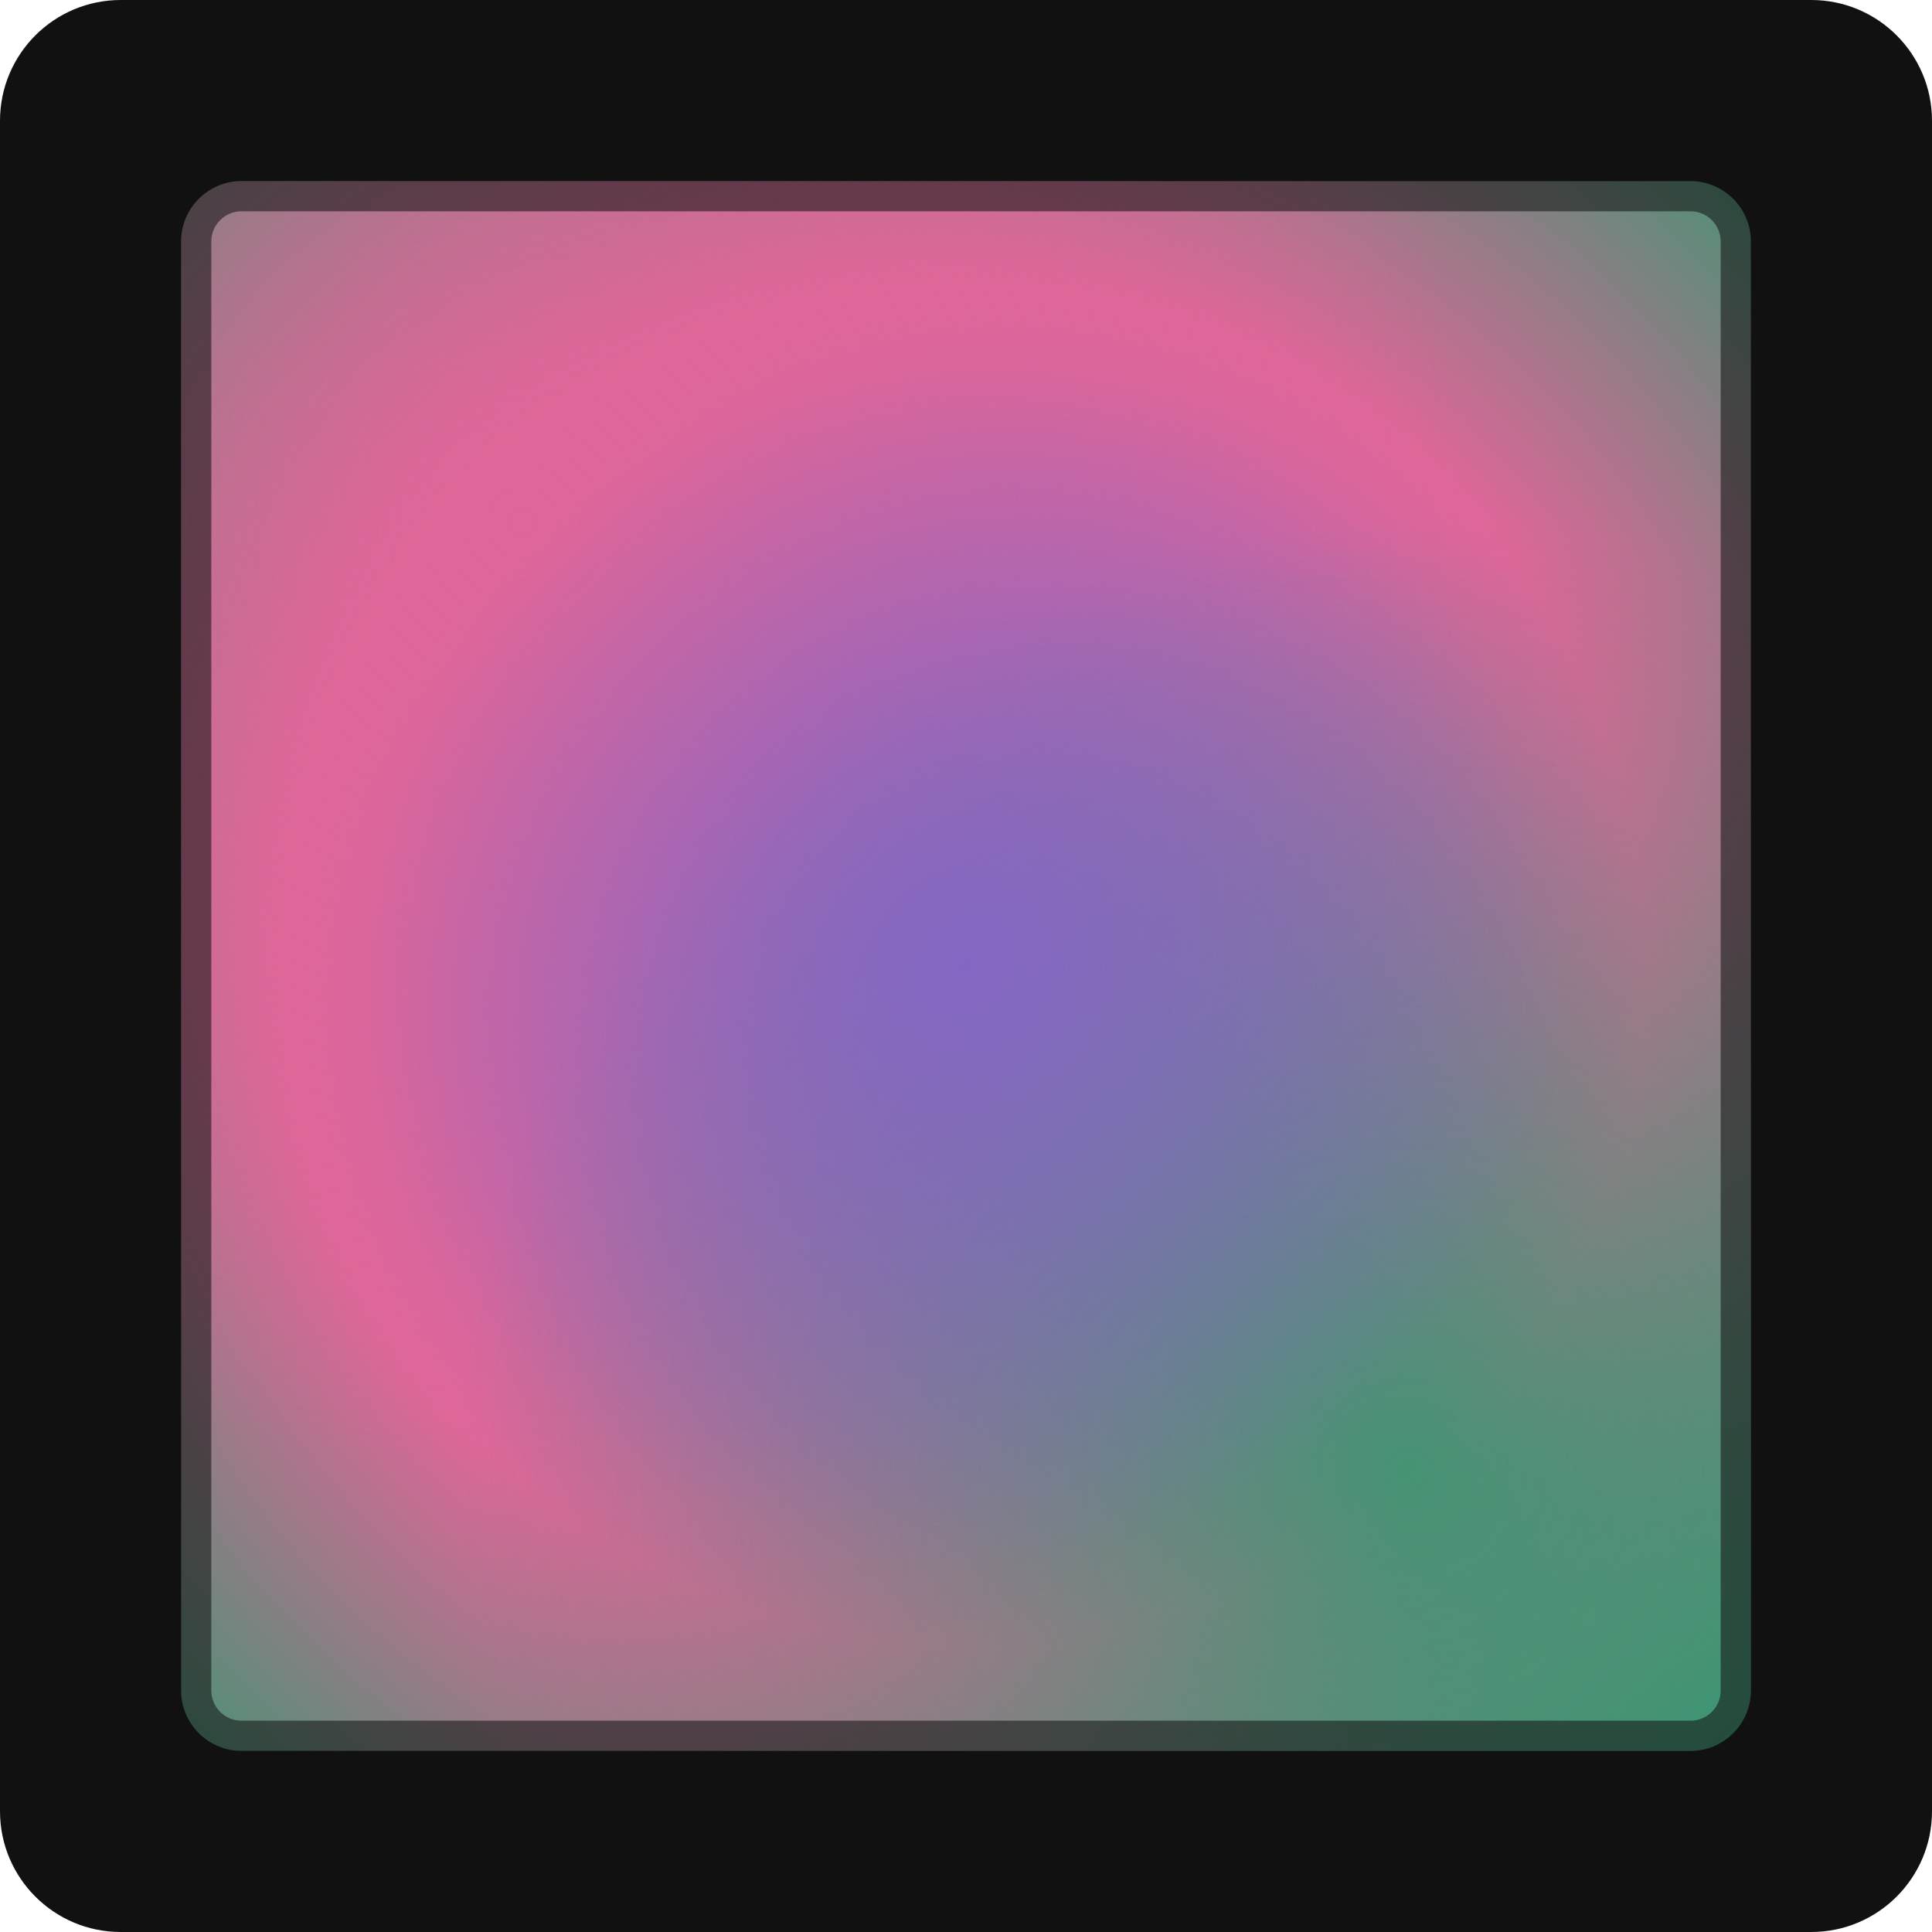
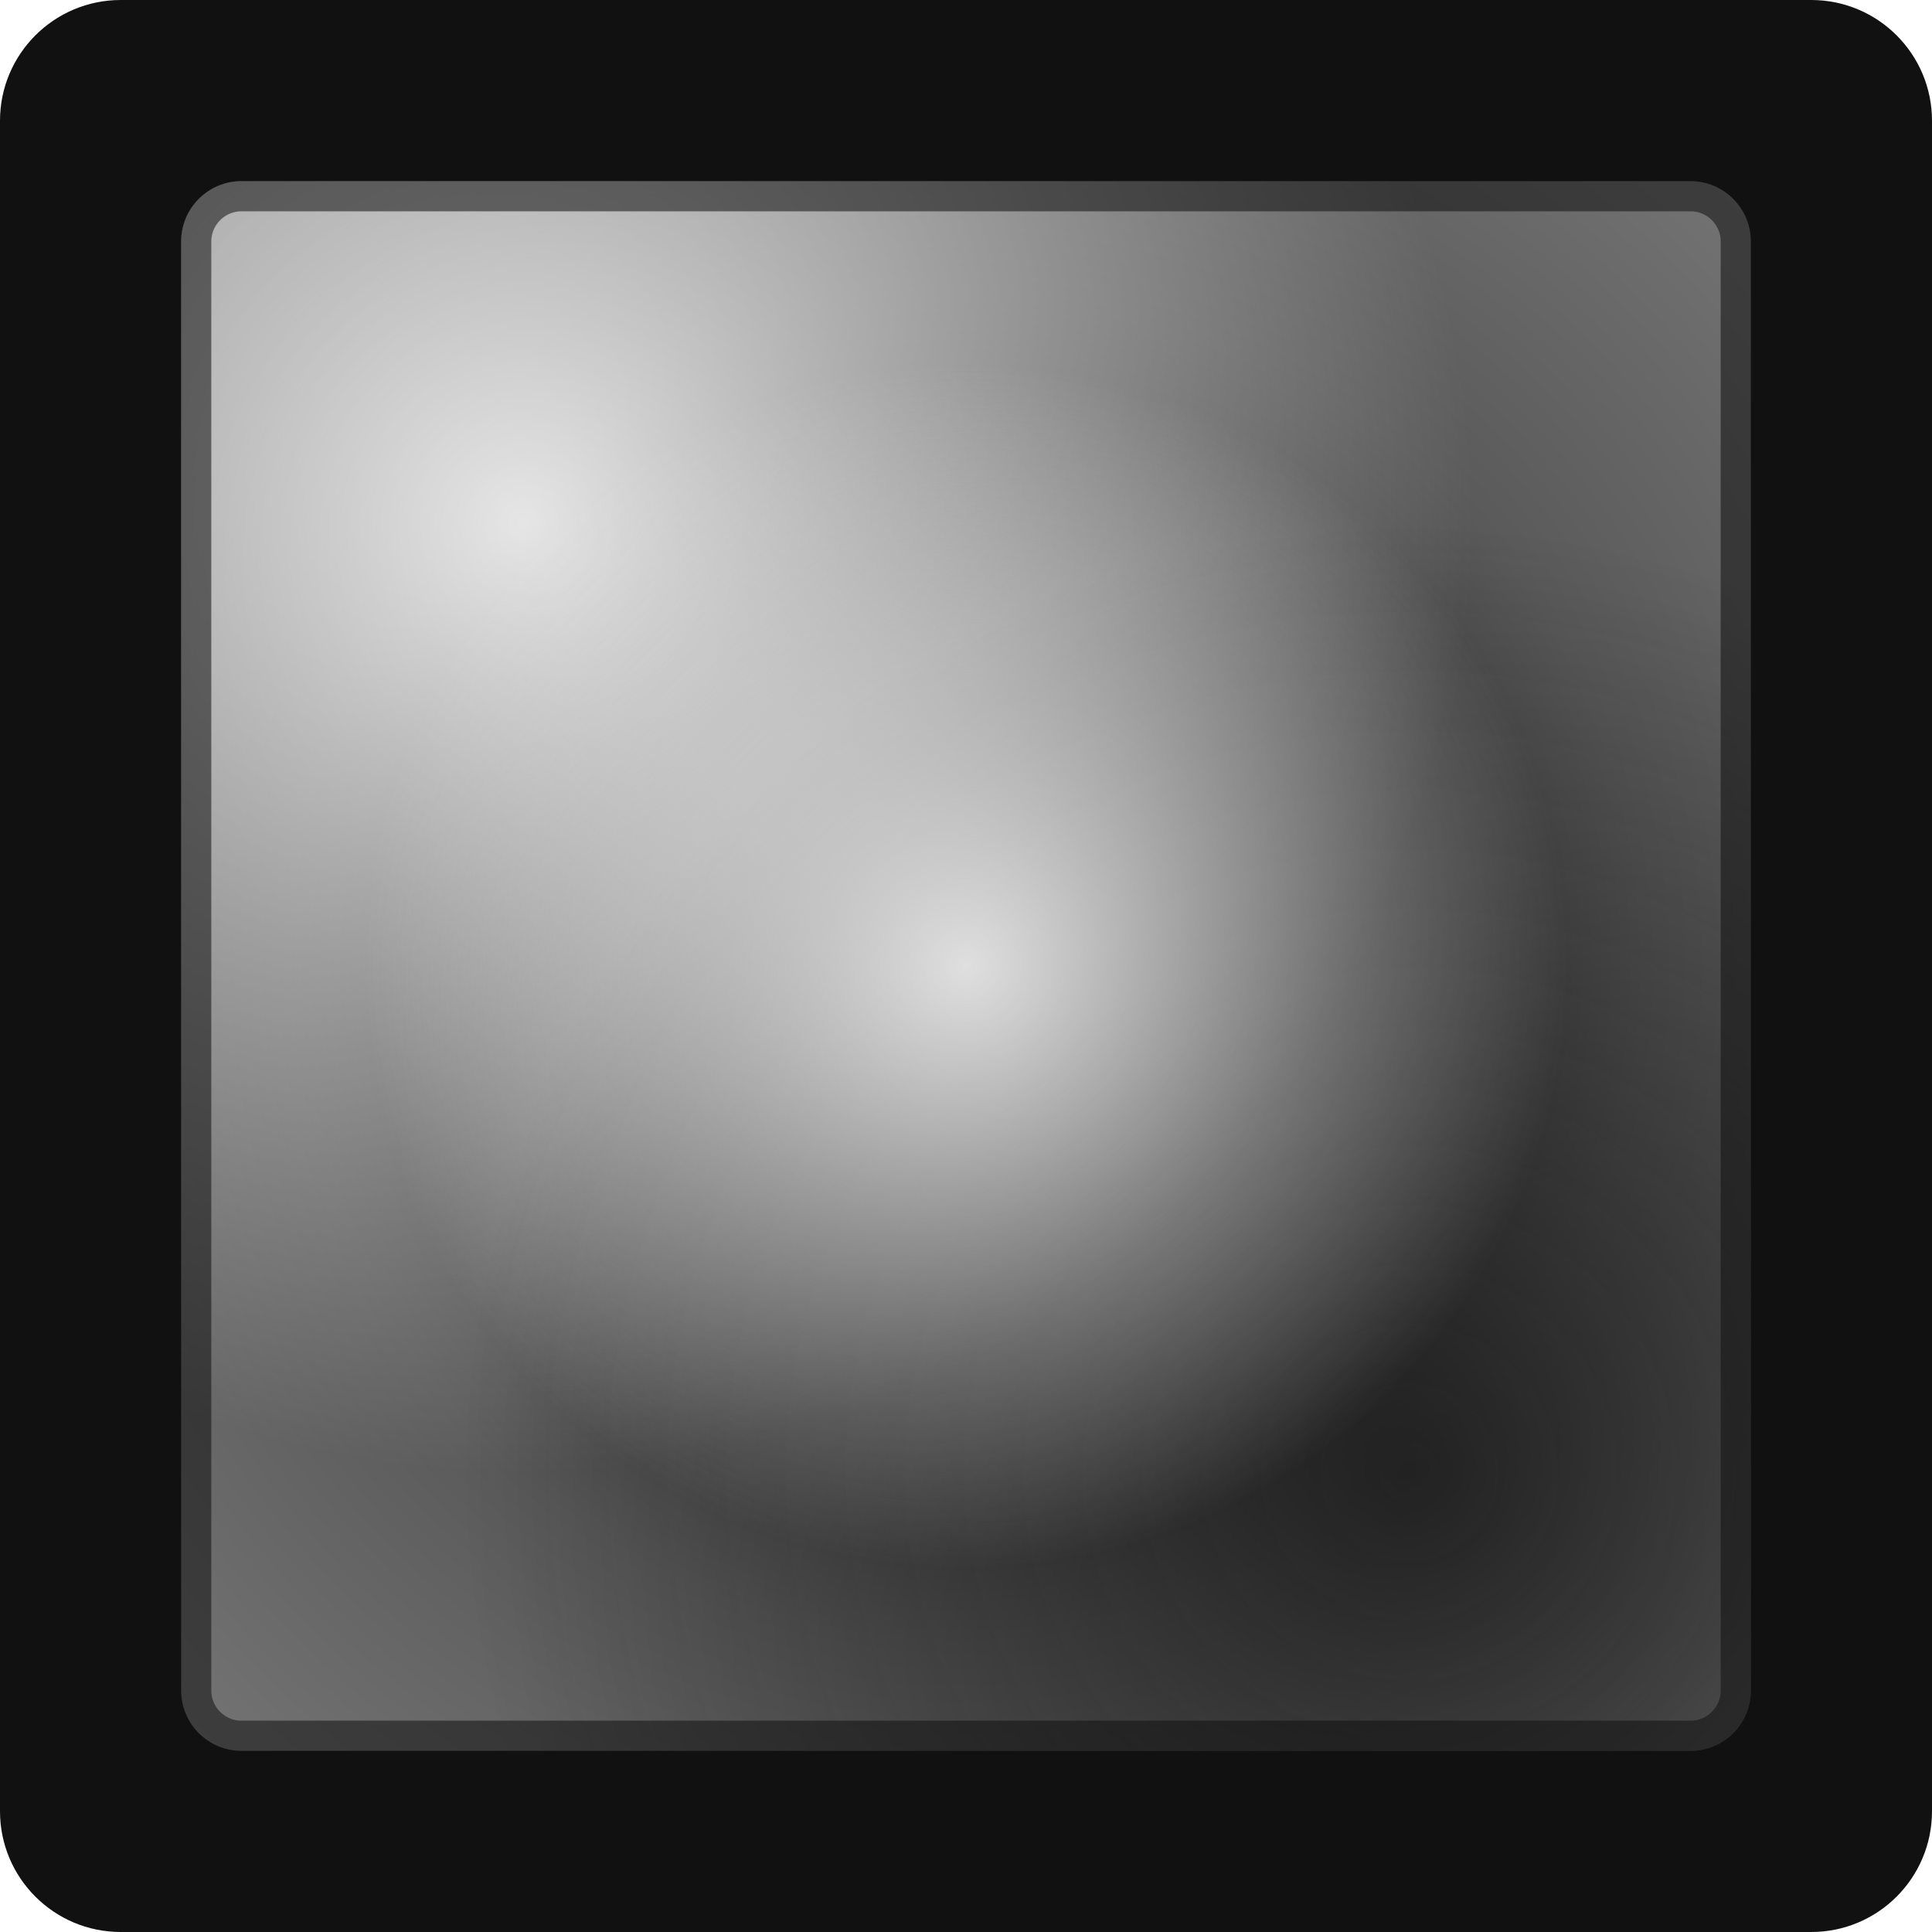
<svg xmlns="http://www.w3.org/2000/svg" viewBox="0 0 16 16" role="img" aria-label="Atelier Gökhan Turhan boiling pot mark">
  <defs>
    <radialGradient id="boil" cx="50%" cy="50%" r="78%" fx="50%" fy="50%">
-       <stop offset="0%" stop-color="#8466C4" />
-       <stop offset="55%" stop-color="#E06699" />
-       <stop offset="100%" stop-color="#1F9E6B" />
+       <stop offset="0%" stop-color="#141414" />
+       <stop offset="55%" stop-color="#5a5a5a" />
+       <stop offset="100%" stop-color="#7c7c7c" />
    </radialGradient>
-     <radialGradient id="roseFlare" cx="22%" cy="22%" r="60%">
-       <stop offset="0%" stop-color="#E06699" stop-opacity="0.85" />
-       <stop offset="100%" stop-color="#E06699" stop-opacity="0" />
+     <radialGradient id="hiFlare" cx="22%" cy="22%" r="60%">
+       <stop offset="0%" stop-color="#ffffff" stop-opacity="0.85" />
+       <stop offset="100%" stop-color="#ffffff" stop-opacity="0" />
    </radialGradient>
-     <radialGradient id="greenFlare" cx="78%" cy="82%" r="60%">
-       <stop offset="0%" stop-color="#1F9E6B" stop-opacity="0.8" />
-       <stop offset="100%" stop-color="#1F9E6B" stop-opacity="0" />
+     <radialGradient id="loFlare" cx="78%" cy="82%" r="60%">
+       <stop offset="0%" stop-color="#141414" stop-opacity="0.8" />
+       <stop offset="100%" stop-color="#141414" stop-opacity="0" />
    </radialGradient>
-     <radialGradient id="purpleCore" cx="50%" cy="50%" r="38%">
-       <stop offset="0%" stop-color="#8466C4" stop-opacity="0.95" />
-       <stop offset="100%" stop-color="#8466C4" stop-opacity="0" />
+     <radialGradient id="core" cx="50%" cy="50%" r="38%">
+       <stop offset="0%" stop-color="#e7e7e7" stop-opacity="0.95" />
+       <stop offset="100%" stop-color="#e7e7e7" stop-opacity="0" />
    </radialGradient>
  </defs>
  <rect x="0" y="0" width="16" height="16" rx="1" ry="1" fill="#111111" />
  <rect x="1.5" y="1.5" width="13" height="13" rx="0.5" ry="0.5" fill="url(#boil)" />
-   <rect x="1.5" y="1.5" width="13" height="13" rx="0.5" ry="0.5" fill="url(#roseFlare)" />
-   <rect x="1.5" y="1.5" width="13" height="13" rx="0.5" ry="0.5" fill="url(#greenFlare)" />
-   <rect x="1.5" y="1.5" width="13" height="13" rx="0.5" ry="0.5" fill="url(#purpleCore)" />
+   <rect x="1.5" y="1.5" width="13" height="13" rx="0.5" ry="0.5" fill="url(#hiFlare)" />
+   <rect x="1.5" y="1.5" width="13" height="13" rx="0.5" ry="0.5" fill="url(#loFlare)" />
+   <rect x="1.5" y="1.5" width="13" height="13" rx="0.5" ry="0.5" fill="url(#core)" />
  <rect x="1.5" y="1.5" width="13" height="13" rx="0.5" ry="0.5" fill="none" stroke="#111111" stroke-width="0.5" stroke-opacity="0.55" />
</svg>
